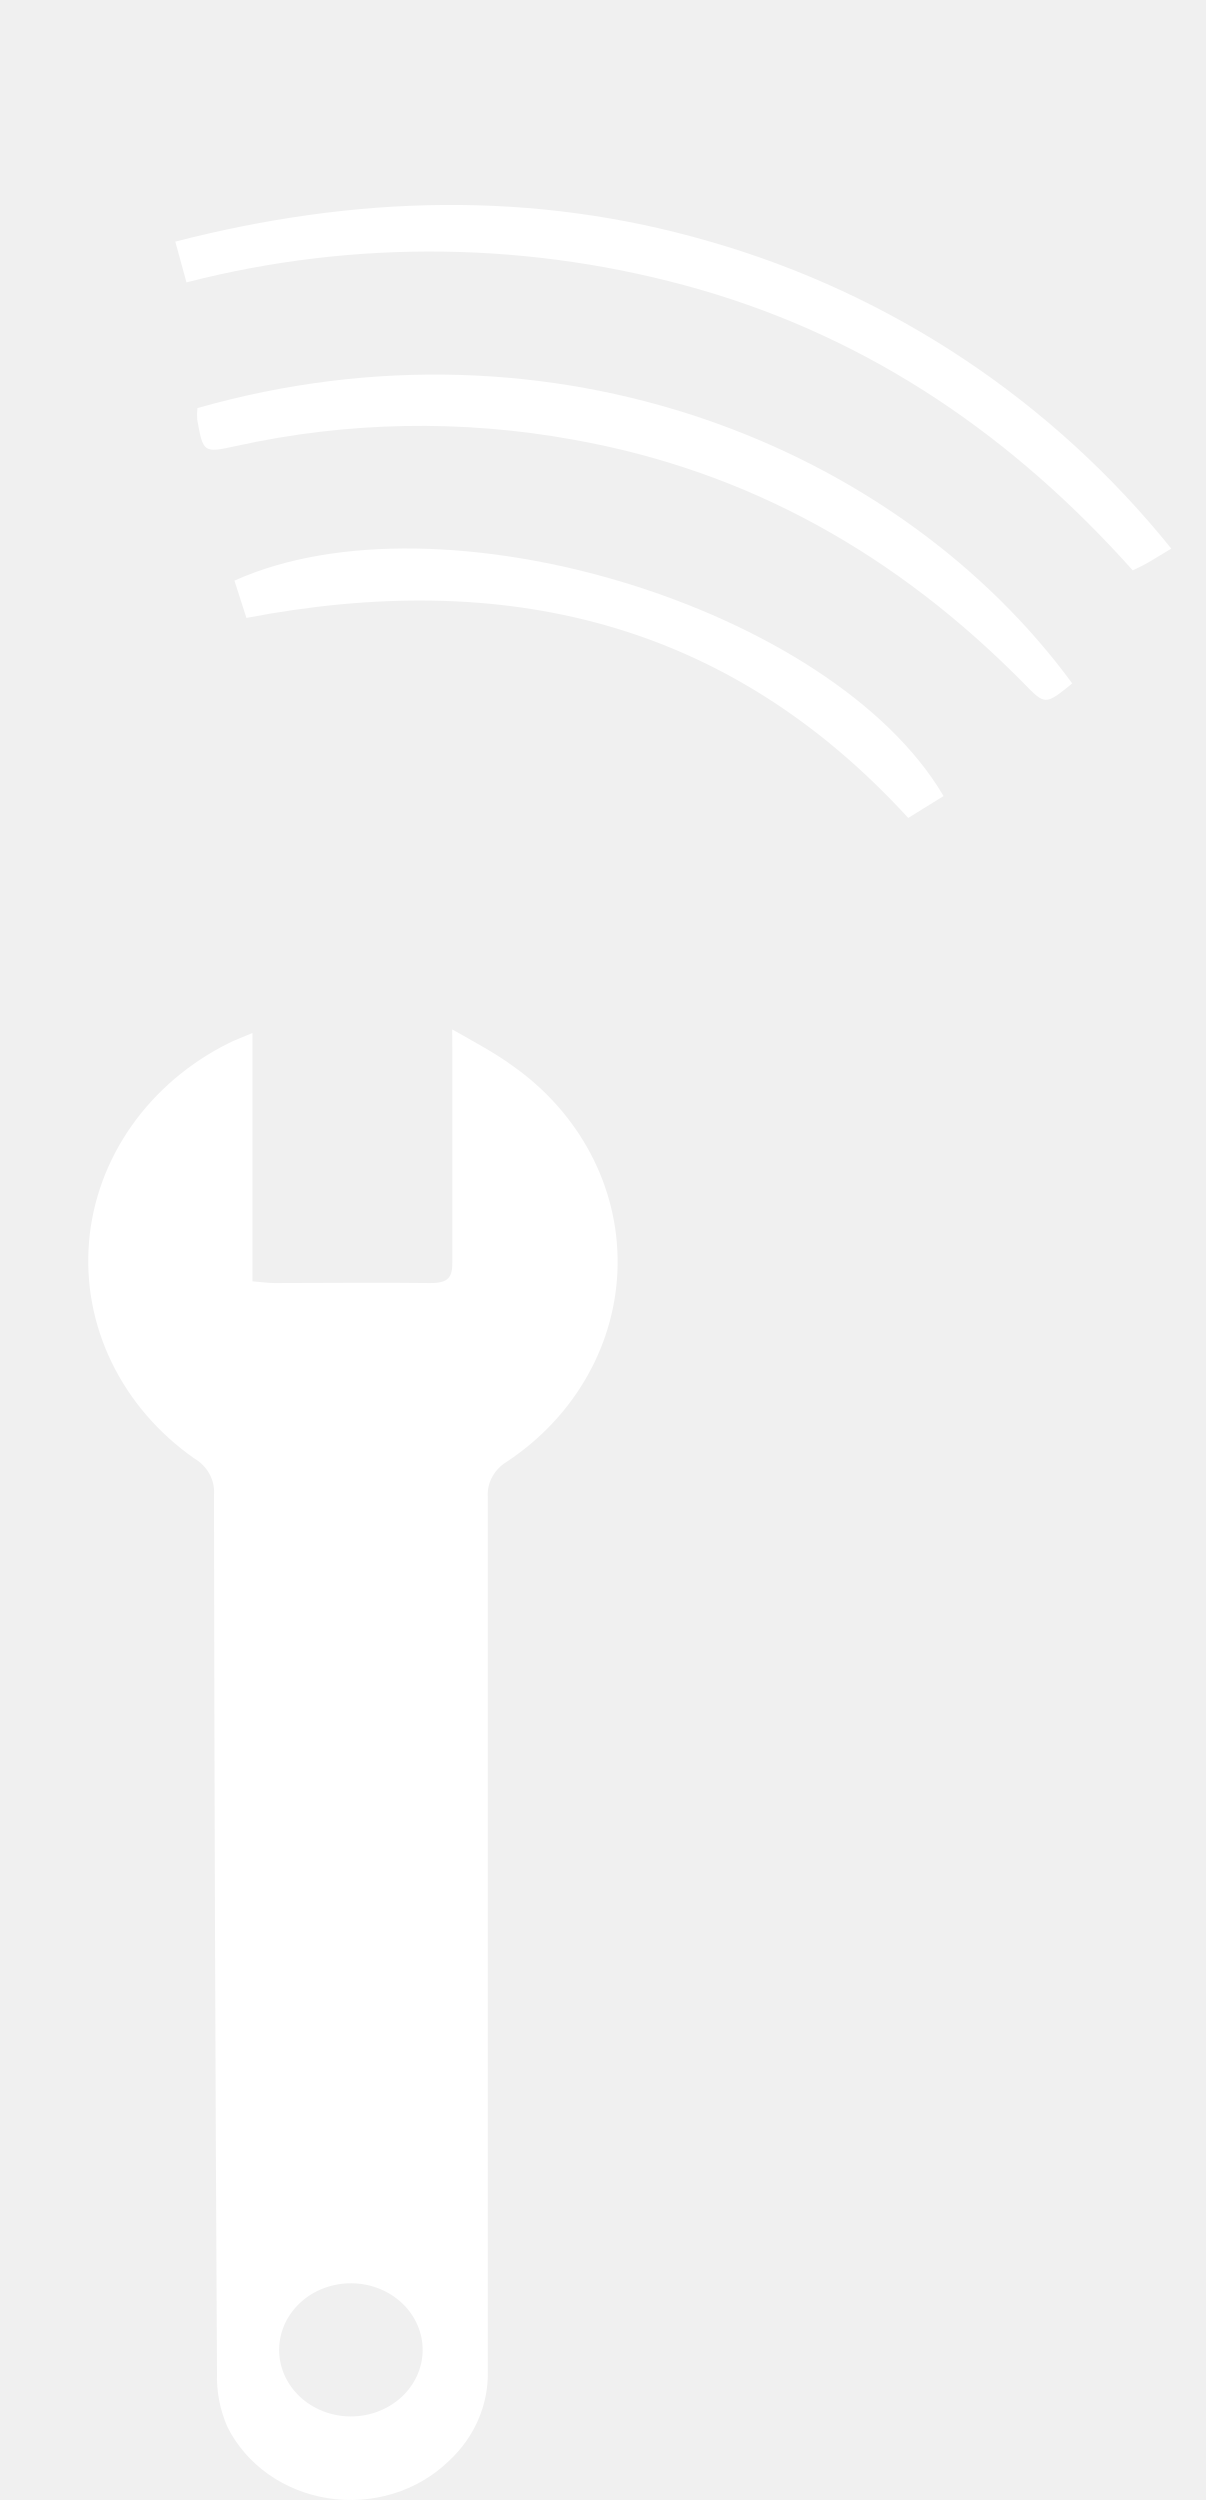
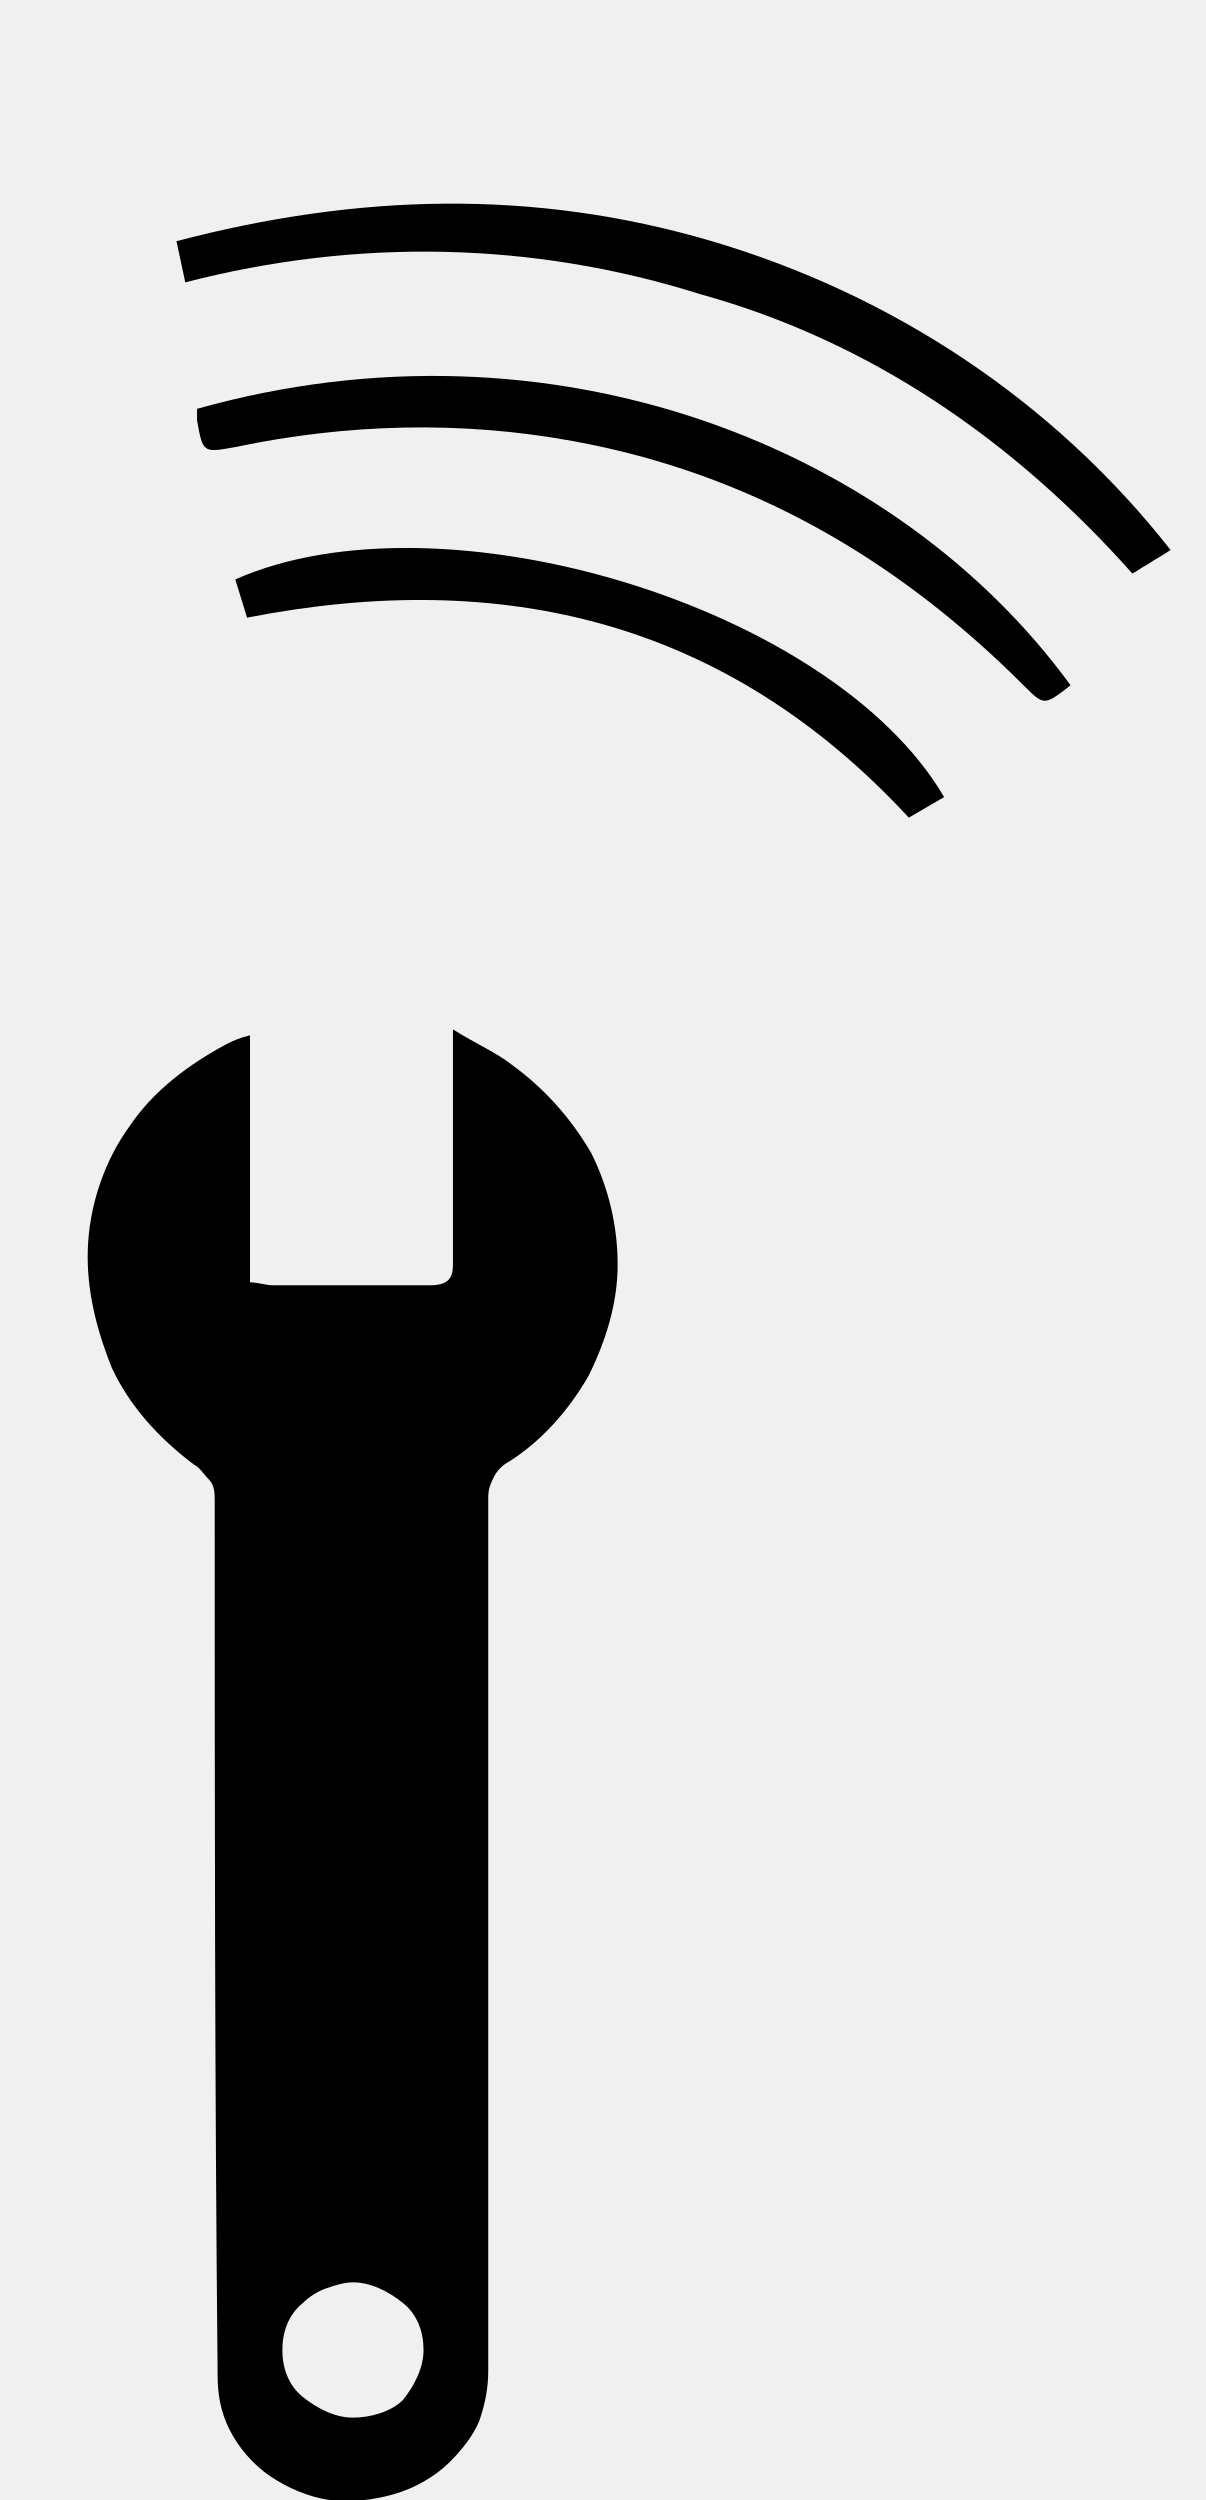
- <svg xmlns="http://www.w3.org/2000/svg" width="41" height="85" viewBox="0 0 41 85" fill="none">
-   <path d="M39.823 18.652C39.498 18.846 39.282 18.985 39.058 19.114C38.833 19.244 38.728 19.285 38.513 19.392C34.463 14.859 29.648 11.537 23.803 9.846C18.106 8.208 12.08 8.124 6.34 9.601L5.96 8.215C12.057 6.649 18.109 6.459 24.142 8.215C30.308 9.986 35.784 13.63 39.823 18.652Z" fill="white" />
-   <path d="M6.711 13.875C18.823 10.428 30.532 15.159 36.456 23.236C35.539 23.98 35.539 23.98 34.811 23.236C30.532 18.893 25.493 16.014 19.483 14.947C15.688 14.258 11.796 14.331 8.03 15.164C6.913 15.409 6.908 15.39 6.706 14.272C6.696 14.14 6.698 14.007 6.711 13.875Z" fill="white" />
-   <path d="M32.081 27.066L30.88 27.81C24.719 21.082 17.11 19.341 8.378 21.009L7.971 19.742C14.957 16.587 28.297 20.634 32.081 27.066Z" fill="white" />
-   <path d="M15.375 35C16.171 35.453 16.839 35.806 17.405 36.222C18.535 37.011 19.45 38.035 20.074 39.212C20.699 40.389 21.016 41.685 20.999 42.997C20.983 44.309 20.634 45.599 19.981 46.762C19.328 47.926 18.389 48.93 17.239 49.694C17.025 49.822 16.852 50.001 16.737 50.212C16.622 50.423 16.57 50.658 16.585 50.894C16.585 60.794 16.585 70.694 16.585 80.594C16.602 81.167 16.492 81.737 16.262 82.269C16.032 82.8 15.687 83.283 15.248 83.686C14.727 84.189 14.082 84.566 13.369 84.784C12.655 85.003 11.895 85.056 11.154 84.94C10.413 84.824 9.713 84.542 9.117 84.119C8.52 83.695 8.043 83.143 7.729 82.509C7.476 81.927 7.357 81.303 7.378 80.676C7.322 70.717 7.288 60.77 7.275 50.835C7.296 50.587 7.244 50.339 7.123 50.117C7.003 49.895 6.819 49.708 6.592 49.577C5.381 48.726 4.42 47.606 3.797 46.321C3.174 45.036 2.909 43.626 3.027 42.221C3.145 40.816 3.642 39.461 4.473 38.281C5.303 37.1 6.439 36.133 7.778 35.466C7.993 35.358 8.222 35.276 8.583 35.122V43.565C8.91 43.592 9.125 43.624 9.339 43.624C11.101 43.624 12.867 43.601 14.629 43.624C15.248 43.624 15.385 43.434 15.38 42.899C15.38 40.582 15.38 38.264 15.38 35.946L15.375 35ZM14.37 79.92C14.377 79.32 14.127 78.741 13.675 78.312C13.222 77.883 12.604 77.638 11.957 77.632C11.637 77.628 11.319 77.684 11.021 77.794C10.724 77.905 10.453 78.069 10.224 78.277C9.762 78.697 9.498 79.27 9.491 79.87C9.483 80.471 9.734 81.049 10.186 81.478C10.639 81.907 11.257 82.152 11.903 82.159C12.551 82.165 13.174 81.933 13.637 81.513C14.099 81.093 14.363 80.52 14.37 79.92Z" fill="white" />
+ <svg xmlns="http://www.w3.org/2000/svg" version="1.1" id="Layer_1" x="0px" y="0px" viewBox="0 0 41 85" style="enable-background:new 0 0 41 85;" xml:space="preserve">
+   <path d="M39.8,18.7c-0.3,0.2-0.5,0.3-0.8,0.5c-0.2,0.1-0.3,0.2-0.5,0.3c-4-4.5-8.9-7.9-14.7-9.5C18.1,8.2,12.1,8.1,6.3,9.6L6,8.2  c6.1-1.6,12.1-1.8,18.2,0C30.3,10,35.8,13.6,39.8,18.7z" />
+   <path d="M6.7,13.9c12.1-3.4,23.8,1.3,29.7,9.4c-0.9,0.7-0.9,0.7-1.6,0c-4.3-4.3-9.3-7.2-15.3-8.3c-3.8-0.7-7.7-0.6-11.5,0.2  c-1.1,0.2-1.1,0.2-1.3-0.9C6.7,14.1,6.7,14,6.7,13.9z" />
+   <path d="M32.1,27.1l-1.2,0.7c-6.2-6.7-13.8-8.5-22.5-6.8L8,19.7C15,16.6,28.3,20.6,32.1,27.1z" />
+   <path d="M15.4,35c0.8,0.5,1.5,0.8,2,1.2c1.1,0.8,2,1.8,2.7,3c0.6,1.2,0.9,2.5,0.9,3.8c0,1.3-0.4,2.6-1,3.8c-0.7,1.2-1.6,2.2-2.7,2.9  c-0.2,0.1-0.4,0.3-0.5,0.5c-0.1,0.2-0.2,0.4-0.2,0.7c0,9.9,0,19.8,0,29.7c0,0.6-0.1,1.1-0.3,1.7c-0.2,0.5-0.6,1-1,1.4  c-0.5,0.5-1.2,0.9-1.9,1.1c-0.7,0.2-1.5,0.3-2.2,0.2s-1.4-0.4-2-0.8c-0.6-0.4-1.1-1-1.4-1.6c-0.3-0.6-0.4-1.2-0.4-1.8  c-0.1-10-0.1-19.9-0.1-29.8c0-0.2,0-0.5-0.2-0.7s-0.3-0.4-0.5-0.5c-1.2-0.9-2.2-2-2.8-3.3C3.2,45,2.9,43.6,3,42.2  c0.1-1.4,0.6-2.8,1.4-3.9c0.8-1.2,2-2.1,3.3-2.8c0.2-0.1,0.4-0.2,0.8-0.3v8.4c0.3,0,0.5,0.1,0.8,0.1c1.8,0,3.5,0,5.3,0  c0.6,0,0.8-0.2,0.8-0.7c0-2.3,0-4.6,0-7L15.4,35z M14.4,79.9c0-0.6-0.2-1.2-0.7-1.6c-0.5-0.4-1.1-0.7-1.7-0.7  c-0.3,0-0.6,0.1-0.9,0.2c-0.3,0.1-0.6,0.3-0.8,0.5c-0.5,0.4-0.7,1-0.7,1.6c0,0.6,0.2,1.2,0.7,1.6c0.5,0.4,1.1,0.7,1.7,0.7  c0.6,0,1.3-0.2,1.7-0.6C14.1,81.1,14.4,80.5,14.4,79.9z" />
</svg>
